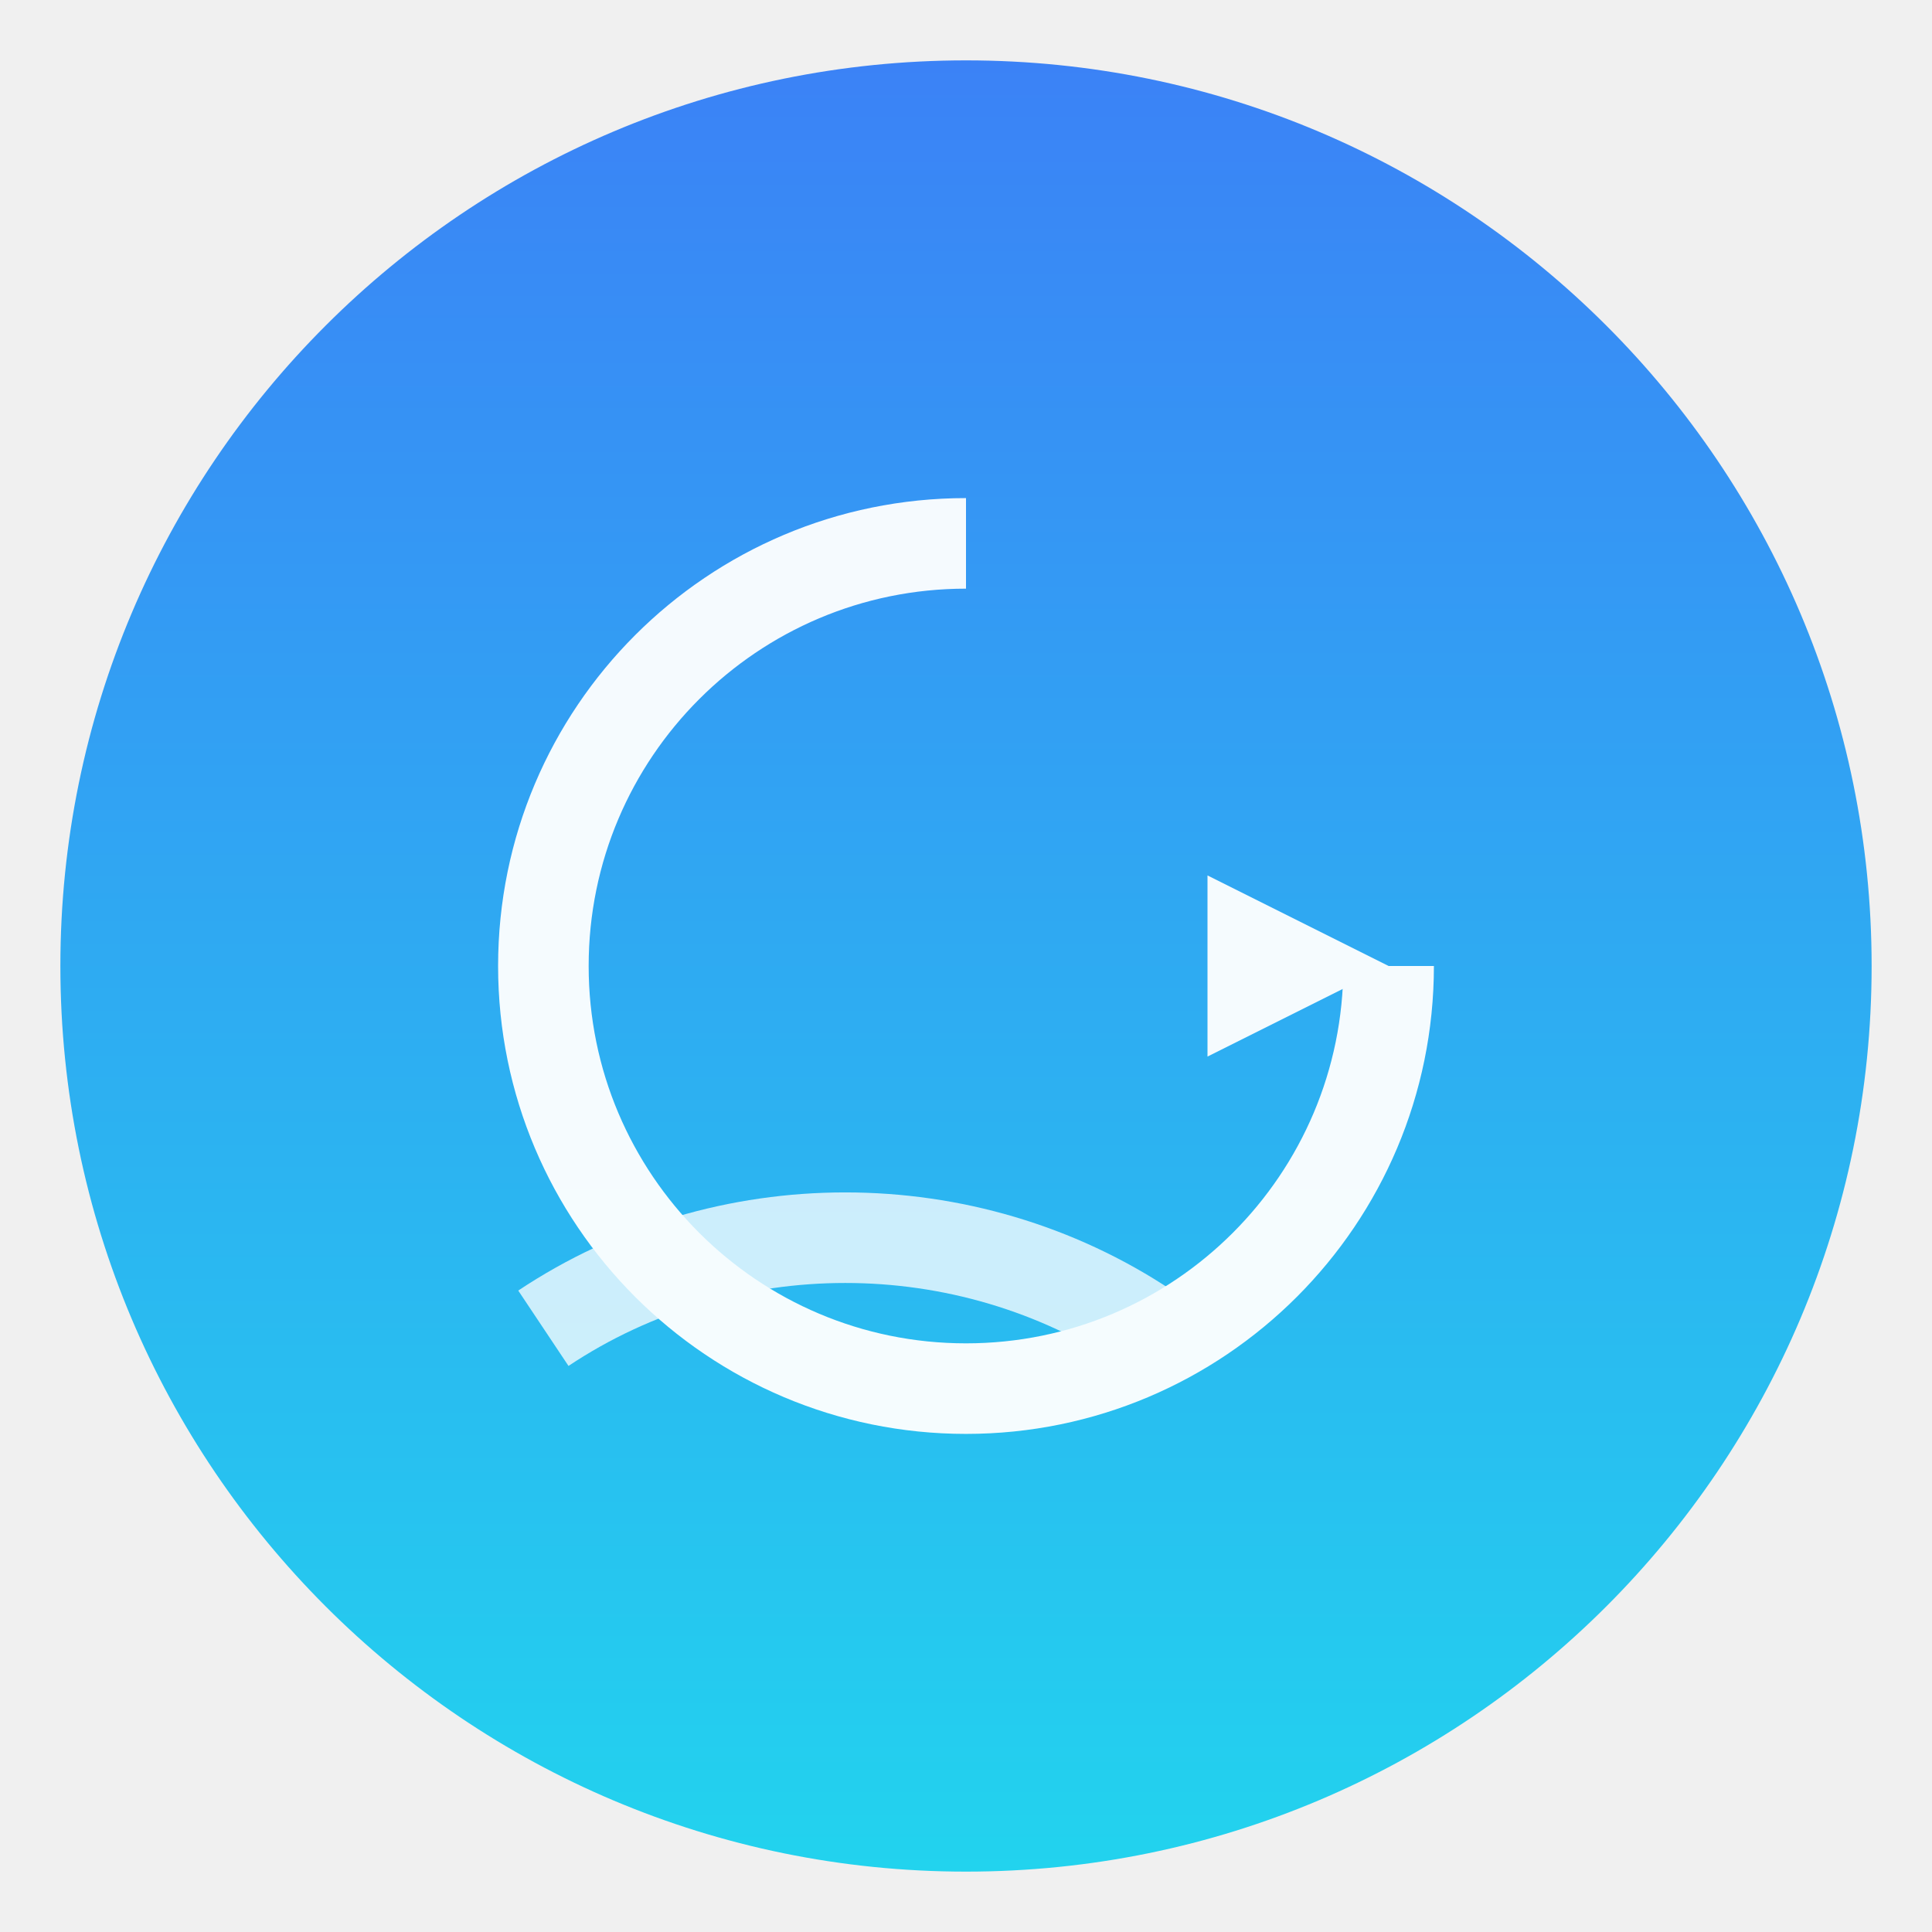
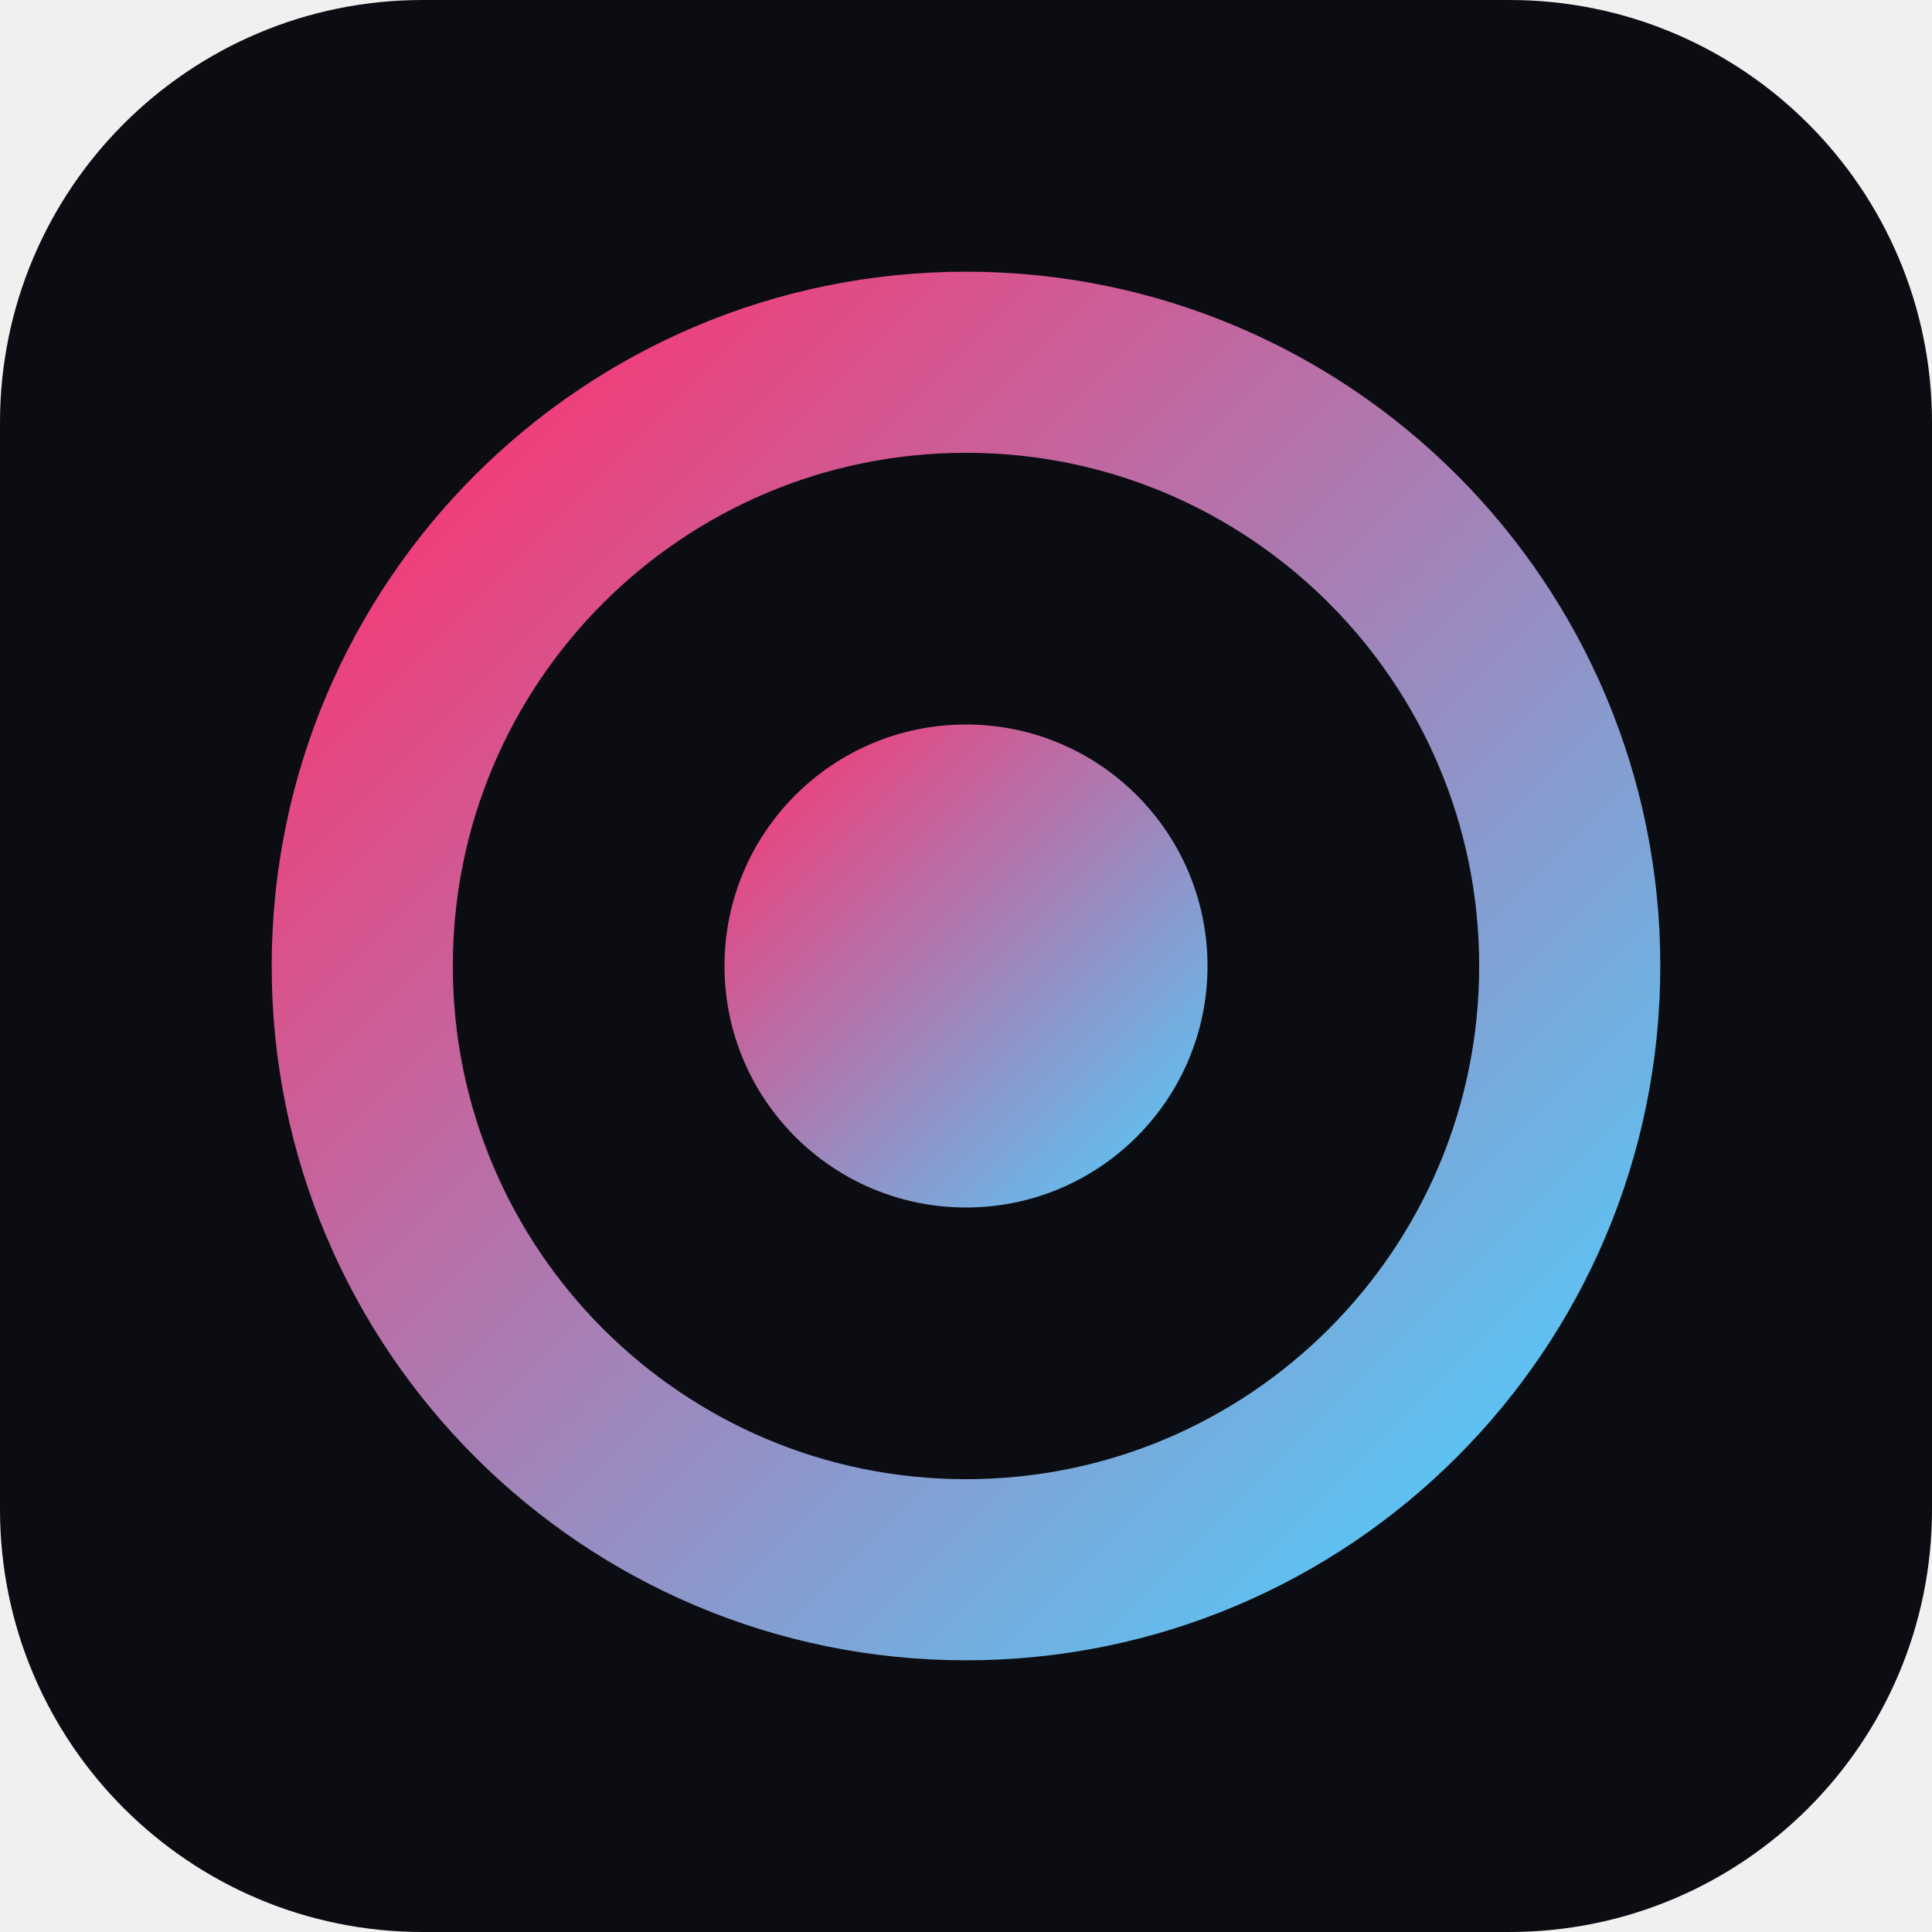
<svg xmlns="http://www.w3.org/2000/svg" viewBox="0 0 64 64">
  <defs>
-     <linearGradient id="g" x1="0" y1="0" x2="0" y2="1">
-       <stop offset="0" stop-color="#3b82f6" />
-       <stop offset="1" stop-color="#22d3ee" />
+     <linearGradient id="g" x1="0" x2="1" y1="0" y2="1">
+       <stop offset="0" stop-color="#ff306d" />
+       <stop offset="1" stop-color="#4dd0ff" />
    </linearGradient>
  </defs>
-   <circle cx="32" cy="32" r="30" fill="url(#g)" />
-   <g fill="#fff" opacity="0.95">
-     <path d="M32 18a14 14 0 1 0 14 14" fill="none" stroke="#fff" stroke-width="3" />
-     <path d="M46 32l-6-3v6z" fill="#fff" />
-     <path d="M18 44c6-4 14-4 20 0" fill="none" stroke="#fff" stroke-width="3" opacity="0.8" />
-   </g>
+   <rect width="64" height="64" rx="14" fill="#0b0d12" />
+   <circle cx="32" cy="32" r="20" fill="none" stroke="url(#g)" stroke-width="6" />
+   <circle cx="32" cy="32" r="8" fill="url(#g)" />
</svg>
